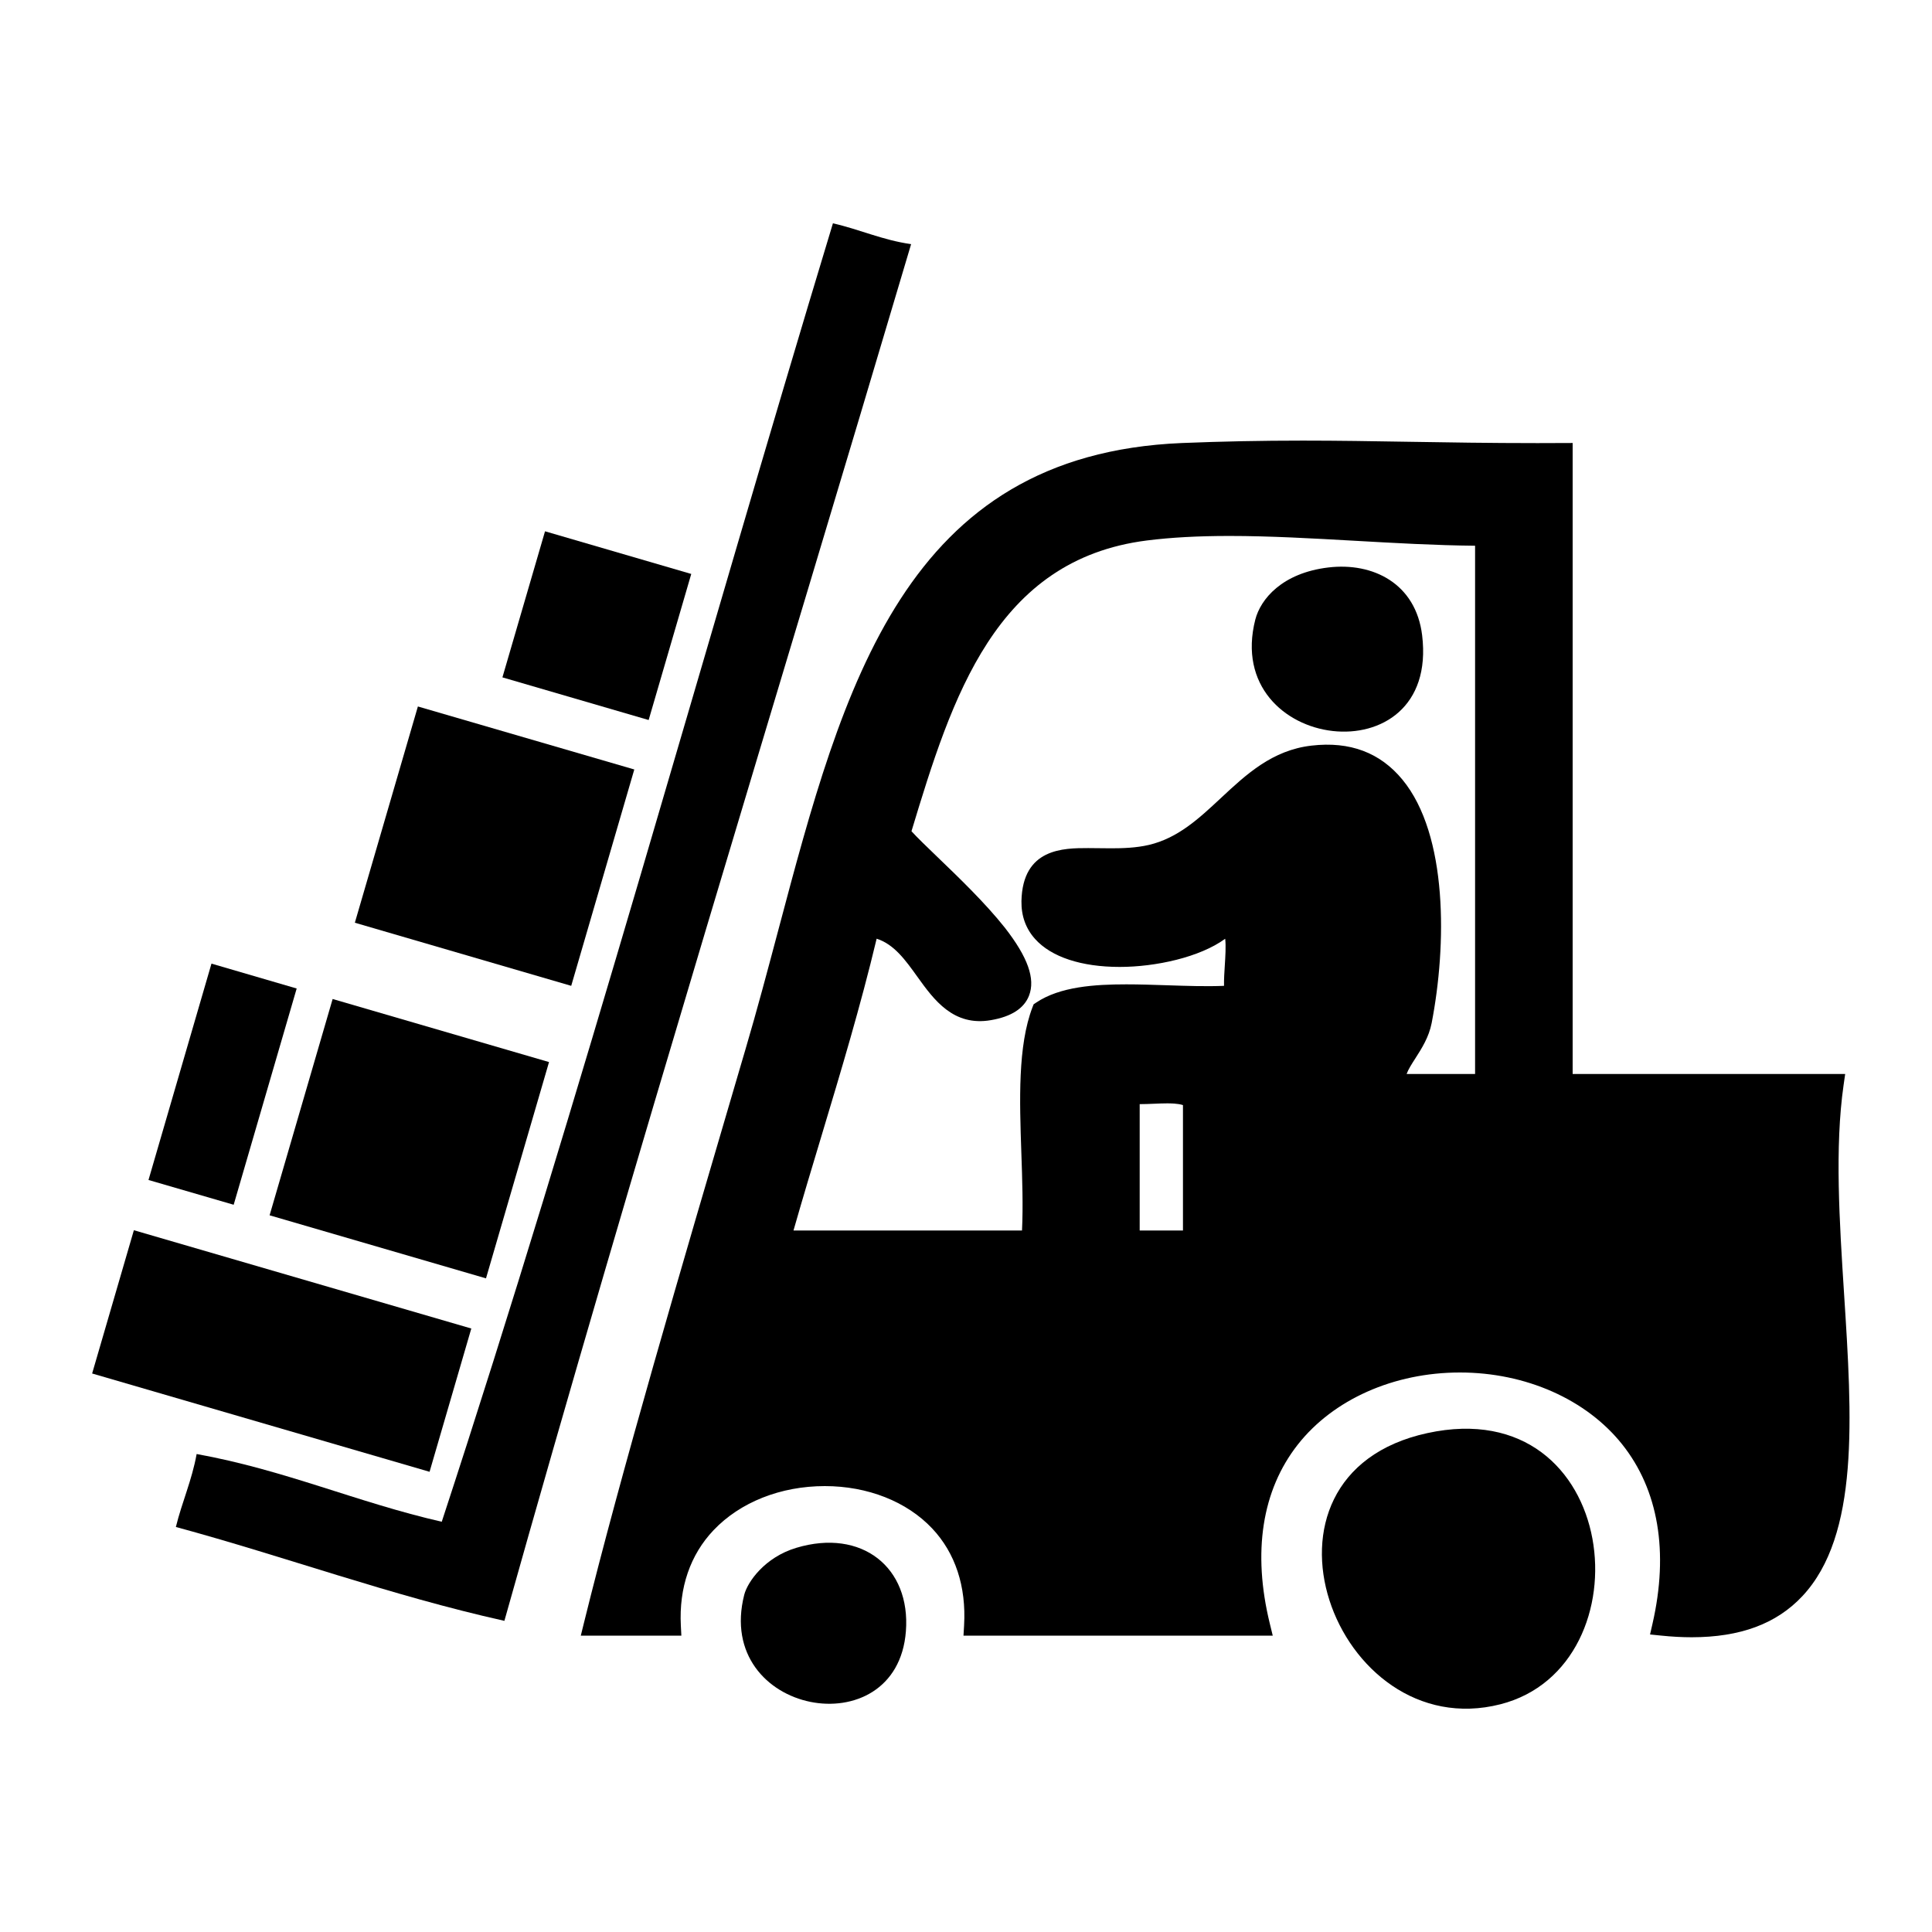
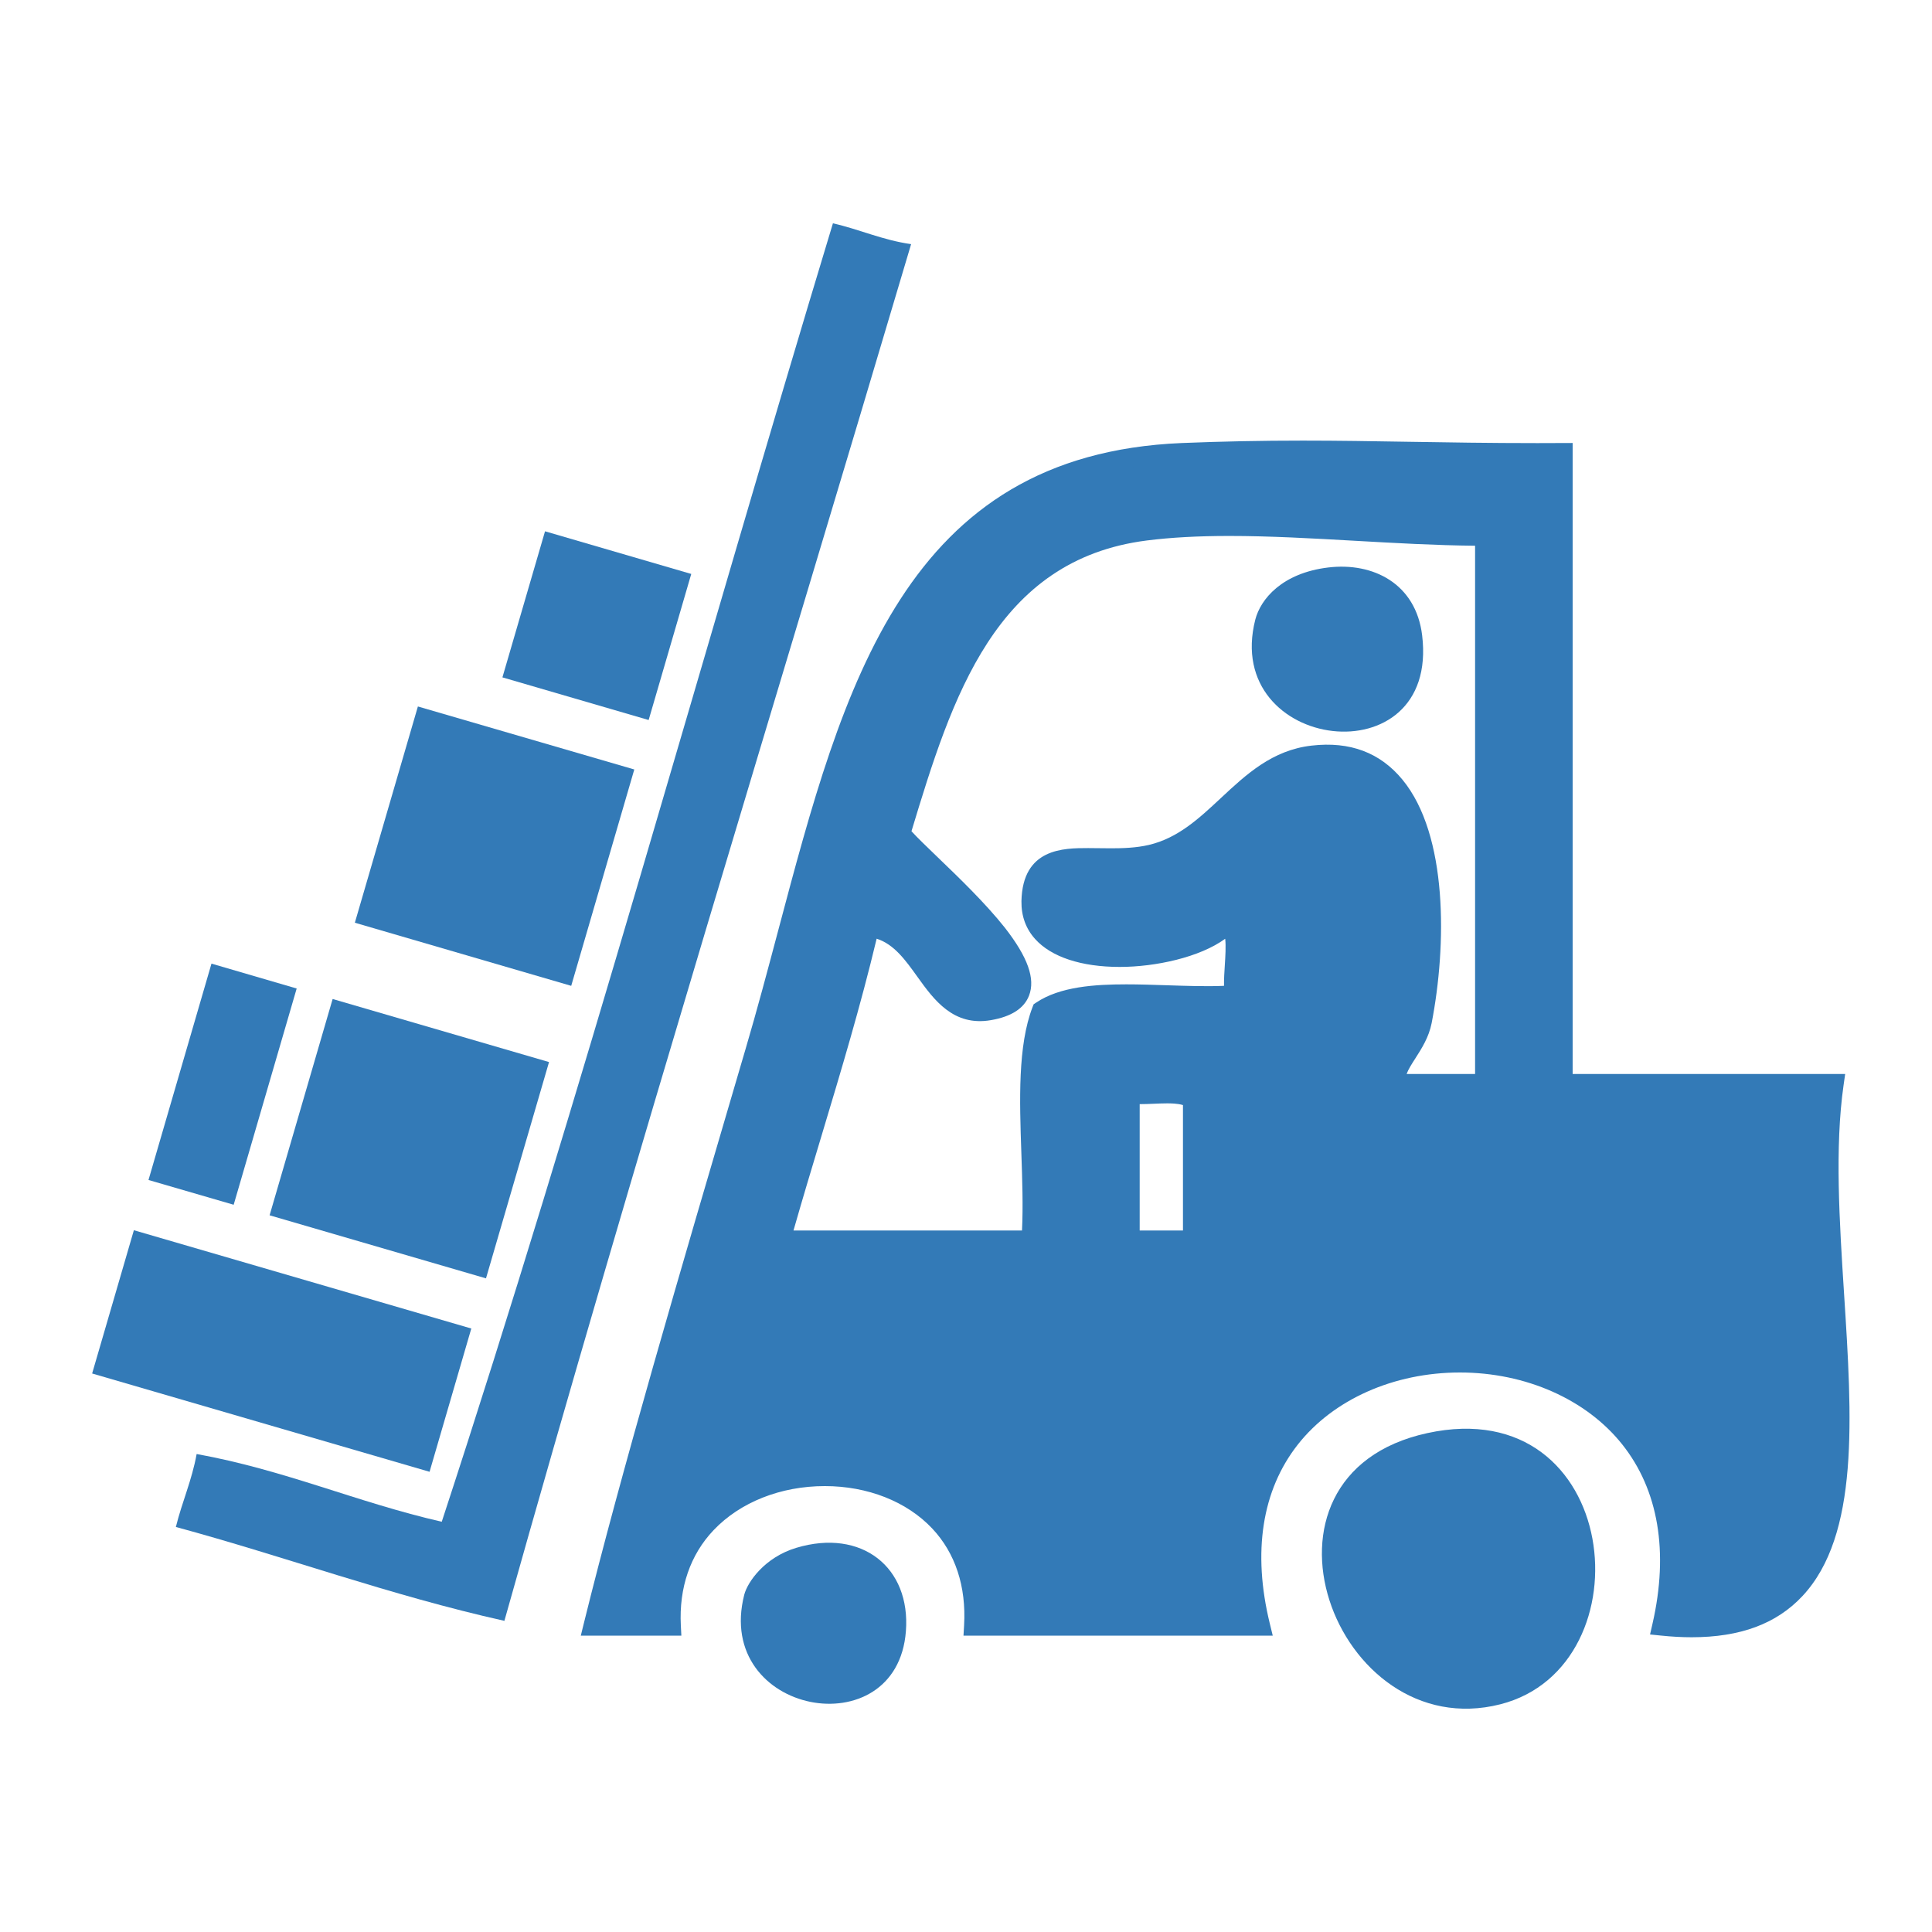
<svg xmlns="http://www.w3.org/2000/svg" version="1.1" x="0px" y="0px" width="100px" height="100px" viewBox="0 0 100 100" enable-background="new 0 0 100 100" xml:space="preserve">
  <g id="Layer_1">
</g>
  <g id="_x3C_Layer_x3E_">
</g>
  <g id="TESTS">
    <g>
-       <path fill-rule="evenodd" clip-rule="evenodd" d="M47.159,12.637C40.121,36.37,32.855,59.874,26.107,83.895    c-5.957-1.332-11.27-3.304-17.004-4.859c0.319-1.297,0.828-2.409,1.075-3.776c4.574,0.826,8.298,2.502,12.687,3.506    c7.201-21.953,13.469-44.831,20.247-67.207C44.506,11.875,45.664,12.425,47.159,12.637z" />
+       <path fill-rule="evenodd" clip-rule="evenodd" d="M47.159,12.637C40.121,36.37,32.855,59.874,26.107,83.895    c-5.957-1.332-11.27-3.304-17.004-4.859c0.319-1.297,0.828-2.409,1.075-3.776c4.574,0.826,8.298,2.502,12.687,3.506    c7.201-21.953,13.469-44.831,20.247-67.207C44.506,11.875,45.664,12.425,47.159,12.637z" fill="#337ab7" />
    </g>
    <g id="XMLID_1_">
      <g>
        <g>
-           <path d="M61.73,56.9c-0.65-0.511-2.16-0.17-3.24-0.271c0,2.521,0,5.04,0,7.561c1.09,0,2.16,0,3.24,0      C61.73,61.76,61.73,59.33,61.73,56.9z M76.85,56.09c0-9.44,0-18.89,0-28.34c-5.949-0.01-12.34-0.93-17.55-0.27      c-8.21,1.04-10.5,8.45-12.68,15.66c0.64,0.83,3.35,3.11,5,5.19c1.439,1.85,2.04,3.56-0.41,3.979C48.11,52.85,47.94,48.33,45,48      c-1.31,5.61-3.07,10.78-4.59,16.19c4.32,0,8.64,0,12.96,0c0.28-3.86-0.61-8.881,0.54-11.881c2.149-1.45,6.63-0.569,9.979-0.81      c-0.17-1.17,0.36-3.04-0.27-3.77c-1.561,1.87-7.74,2.69-9.67,0.54c-0.38-0.42-0.59-0.96-0.58-1.62      c0.07-3.34,3.39-1.77,6.21-2.43c3.439-0.81,4.8-4.72,8.36-5.13c6.359-0.74,6.79,7.99,5.67,13.771      c-0.271,1.38-1.53,2.239-1.351,3.229C73.79,56.09,75.32,56.09,76.85,56.09z M80.9,23.43c0,10.89,0,21.78,0,32.66      c4.68,0,9.359,0,14.029,0c-1.62,11.3,5.311,29.54-8.91,28.07c4.171-18.22-25.21-18.101-20.779,0c-4.94,0-9.891,0-14.84,0      c0.61-10.47-16.18-10.17-15.66,0c-1.34,0-2.7,0-4.04,0c1.97-7.99,5.14-18.74,8.36-29.69c4.34-14.71,5.86-30.36,22.13-31.04      C68.58,23.13,72.98,23.47,80.9,23.43z" />
+           <path d="M61.73,56.9c-0.65-0.511-2.16-0.17-3.24-0.271c0,2.521,0,5.04,0,7.561c1.09,0,2.16,0,3.24,0      C61.73,61.76,61.73,59.33,61.73,56.9z M76.85,56.09c0-9.44,0-18.89,0-28.34c-5.949-0.01-12.34-0.93-17.55-0.27      c-8.21,1.04-10.5,8.45-12.68,15.66c0.64,0.83,3.35,3.11,5,5.19c1.439,1.85,2.04,3.56-0.41,3.979C48.11,52.85,47.94,48.33,45,48      c-1.31,5.61-3.07,10.78-4.59,16.19c4.32,0,8.64,0,12.96,0c0.28-3.86-0.61-8.881,0.54-11.881c2.149-1.45,6.63-0.569,9.979-0.81      c-0.17-1.17,0.36-3.04-0.27-3.77c-1.561,1.87-7.74,2.69-9.67,0.54c-0.38-0.42-0.59-0.96-0.58-1.62      c0.07-3.34,3.39-1.77,6.21-2.43c3.439-0.81,4.8-4.72,8.36-5.13c6.359-0.74,6.79,7.99,5.67,13.771      c-0.271,1.38-1.53,2.239-1.351,3.229C73.79,56.09,75.32,56.09,76.85,56.09z M80.9,23.43c0,10.89,0,21.78,0,32.66      c4.68,0,9.359,0,14.029,0c-1.62,11.3,5.311,29.54-8.91,28.07c4.171-18.22-25.21-18.101-20.779,0c-4.94,0-9.891,0-14.84,0      c0.61-10.47-16.18-10.17-15.66,0c-1.34,0-2.7,0-4.04,0c1.97-7.99,5.14-18.74,8.36-29.69c4.34-14.71,5.86-30.36,22.13-31.04      C68.58,23.13,72.98,23.47,80.9,23.43z" fill="#337ab7" />
        </g>
      </g>
      <g>
        <g>
-           <path d="M87.559,84.744c-0.501,0-1.036-0.029-1.591-0.087L85.406,84.6l0.126-0.551c0.852-3.721,0.309-6.935-1.571-9.293      c-1.854-2.327-4.993-3.716-8.397-3.716c-3.42,0-6.557,1.396-8.392,3.734c-1.853,2.359-2.353,5.564-1.446,9.267l0.151,0.619      H49.87l0.031-0.529c0.117-2.014-0.454-3.749-1.653-5.02c-1.314-1.393-3.339-2.191-5.556-2.191c-2.281,0-4.378,0.831-5.755,2.279      c-1.21,1.273-1.797,2.98-1.697,4.936l0.027,0.525h-5.205l0.153-0.62c1.93-7.828,4.955-18.113,8.157-29.002l0.209-0.709      c0.609-2.065,1.169-4.174,1.711-6.214C43.65,35.472,46.822,23.53,61.17,22.931c2.105-0.085,4.095-0.125,6.26-0.125      c1.848,0,3.609,0.029,5.46,0.06c2.042,0.033,4.193,0.069,6.689,0.069l1.821-0.006V55.59h14.106l-0.082,0.571      c-0.462,3.22-0.214,7.079,0.025,10.811c0.413,6.421,0.803,12.486-2.163,15.649c-1.339,1.428-3.212,2.122-5.726,2.123      C87.561,84.744,87.56,84.744,87.559,84.744z M86.626,83.711c0.322,0.021,0.635,0.033,0.933,0.033c0.001,0,0.002,0,0.002,0      c2.223-0.001,3.857-0.592,4.997-1.807c2.669-2.848,2.293-8.703,1.895-14.902c-0.229-3.567-0.466-7.25-0.092-10.445H80.4V23.932      l-0.821,0.002c-2.502,0-4.658-0.036-6.706-0.069c-1.845-0.03-3.601-0.059-5.443-0.059c-2.151,0-4.127,0.04-6.219,0.125      C47.6,24.499,44.661,35.562,41.258,48.372c-0.543,2.046-1.105,4.161-1.719,6.239l-0.208,0.709      c-3.115,10.593-6.062,20.613-7.992,28.34h2.889c0.01-2.018,0.691-3.789,1.983-5.149c1.564-1.646,3.926-2.591,6.48-2.591      c2.491,0,4.781,0.913,6.284,2.506c1.284,1.36,1.95,3.162,1.94,5.234h13.698c-0.981-4.714,0.401-7.758,1.771-9.503      c2.023-2.578,5.454-4.117,9.179-4.117c3.706,0,7.138,1.53,9.18,4.093C86.722,76.616,87.369,79.918,86.626,83.711z" />
+           <path d="M87.559,84.744c-0.501,0-1.036-0.029-1.591-0.087L85.406,84.6l0.126-0.551c0.852-3.721,0.309-6.935-1.571-9.293      c-1.854-2.327-4.993-3.716-8.397-3.716c-3.42,0-6.557,1.396-8.392,3.734c-1.853,2.359-2.353,5.564-1.446,9.267l0.151,0.619      H49.87l0.031-0.529c0.117-2.014-0.454-3.749-1.653-5.02c-1.314-1.393-3.339-2.191-5.556-2.191c-2.281,0-4.378,0.831-5.755,2.279      c-1.21,1.273-1.797,2.98-1.697,4.936l0.027,0.525h-5.205l0.153-0.62c1.93-7.828,4.955-18.113,8.157-29.002l0.209-0.709      c0.609-2.065,1.169-4.174,1.711-6.214C43.65,35.472,46.822,23.53,61.17,22.931c2.105-0.085,4.095-0.125,6.26-0.125      c1.848,0,3.609,0.029,5.46,0.06c2.042,0.033,4.193,0.069,6.689,0.069l1.821-0.006V55.59h14.106l-0.082,0.571      c-0.462,3.22-0.214,7.079,0.025,10.811c0.413,6.421,0.803,12.486-2.163,15.649c-1.339,1.428-3.212,2.122-5.726,2.123      C87.561,84.744,87.56,84.744,87.559,84.744z M86.626,83.711c0.322,0.021,0.635,0.033,0.933,0.033c0.001,0,0.002,0,0.002,0      c2.223-0.001,3.857-0.592,4.997-1.807c2.669-2.848,2.293-8.703,1.895-14.902c-0.229-3.567-0.466-7.25-0.092-10.445H80.4V23.932      l-0.821,0.002c-2.502,0-4.658-0.036-6.706-0.069c-1.845-0.03-3.601-0.059-5.443-0.059c-2.151,0-4.127,0.04-6.219,0.125      C47.6,24.499,44.661,35.562,41.258,48.372c-0.543,2.046-1.105,4.161-1.719,6.239l-0.208,0.709      c-3.115,10.593-6.062,20.613-7.992,28.34h2.889c0.01-2.018,0.691-3.789,1.983-5.149c1.564-1.646,3.926-2.591,6.48-2.591      c2.491,0,4.781,0.913,6.284,2.506c1.284,1.36,1.95,3.162,1.94,5.234h13.698c-0.981-4.714,0.401-7.758,1.771-9.503      c2.023-2.578,5.454-4.117,9.179-4.117c3.706,0,7.138,1.53,9.18,4.093C86.722,76.616,87.369,79.918,86.626,83.711z" fill="#337ab7" />
        </g>
        <g>
-           <path d="M53.835,64.69H39.75l0.178-0.635c0.531-1.892,1.092-3.753,1.652-5.614c1.024-3.4,2.083-6.918,2.933-10.555l0.101-0.433      l0.441,0.049c1.598,0.18,2.472,1.399,3.243,2.475c0.81,1.128,1.496,2.062,2.825,1.839c0.468-0.081,1.056-0.257,1.205-0.643      c0.108-0.279,0.108-0.979-1.104-2.538c-0.97-1.223-2.32-2.521-3.404-3.562c-0.738-0.709-1.321-1.27-1.598-1.629l-0.157-0.204      l0.075-0.246C48.256,36,50.653,28.071,59.237,26.984c1.286-0.163,2.725-0.242,4.398-0.242c2.115,0,4.372,0.128,6.556,0.251      c2.201,0.125,4.477,0.253,6.659,0.257l0.499,0.001V56.59h-5.507l-0.075-0.411c-0.131-0.724,0.265-1.34,0.647-1.937      c0.294-0.457,0.598-0.931,0.705-1.478c0.737-3.809,0.839-9.178-1.303-11.775c-0.935-1.132-2.166-1.594-3.819-1.403      c-1.703,0.196-2.877,1.291-4.119,2.449c-1.188,1.109-2.419,2.256-4.185,2.672c-0.76,0.178-1.531,0.202-2.186,0.202l-1.186-0.011      c-1.783,0-2.422,0.267-2.453,1.763c-0.008,0.505,0.145,0.935,0.451,1.274c0.636,0.709,1.961,1.115,3.636,1.115      c2.193,0,4.512-0.72,5.279-1.64l0.377-0.453l0.386,0.446c0.526,0.61,0.46,1.627,0.396,2.61      c-0.033,0.505-0.067,1.027-0.011,1.415l0.077,0.532l-0.536,0.039c-1.107,0.078-2.33,0.04-3.555-0.002      c-0.698-0.022-1.397-0.046-2.073-0.046c-1.321,0-2.949,0.08-3.977,0.689c-0.634,1.81-0.544,4.448-0.456,7.003      c0.053,1.548,0.107,3.149,0.004,4.583L53.835,64.69z M41.071,63.69h11.828c0.061-1.264,0.013-2.659-0.034-4.013      c-0.093-2.727-0.189-5.546,0.578-7.547l0.057-0.147l0.131-0.088c1.233-0.832,3.051-0.945,4.667-0.945      c0.687,0,1.396,0.024,2.106,0.047c1.007,0.033,2.014,0.069,2.951,0.03c-0.006-0.349,0.019-0.719,0.042-1.08      c0.028-0.447,0.062-0.962,0.019-1.357c-1.314,0.96-3.604,1.458-5.459,1.458c-1.987,0-3.542-0.513-4.379-1.445      c-0.48-0.531-0.72-1.192-0.708-1.961c0.058-2.745,2.184-2.745,3.453-2.745l1.186,0.011c0.598,0,1.297-0.021,1.957-0.175      c1.507-0.355,2.588-1.363,3.731-2.43c1.306-1.218,2.656-2.477,4.686-2.71c2.003-0.233,3.561,0.371,4.706,1.76      c2.363,2.866,2.292,8.58,1.513,12.602c-0.145,0.736-0.517,1.316-0.845,1.828c-0.189,0.294-0.362,0.563-0.451,0.807h3.544V28.247      c-2.054-0.02-4.167-0.14-6.215-0.256c-2.169-0.123-4.412-0.25-6.499-0.25c-1.631,0-3.029,0.077-4.273,0.234      c-7.842,0.993-10.083,8.099-12.185,15.049c0.288,0.319,0.782,0.794,1.337,1.328c1.106,1.063,2.482,2.386,3.497,3.666      c1.191,1.53,1.587,2.646,1.25,3.517c-0.256,0.66-0.918,1.087-1.968,1.267c-1.94,0.338-2.948-1.042-3.808-2.242      c-0.62-0.865-1.209-1.687-2.111-1.973c-0.836,3.499-1.853,6.874-2.836,10.143C42.042,60.377,41.547,62.023,41.071,63.69z" />
+           <path d="M53.835,64.69H39.75l0.178-0.635c0.531-1.892,1.092-3.753,1.652-5.614c1.024-3.4,2.083-6.918,2.933-10.555l0.101-0.433      l0.441,0.049c1.598,0.18,2.472,1.399,3.243,2.475c0.81,1.128,1.496,2.062,2.825,1.839c0.468-0.081,1.056-0.257,1.205-0.643      c0.108-0.279,0.108-0.979-1.104-2.538c-0.97-1.223-2.32-2.521-3.404-3.562c-0.738-0.709-1.321-1.27-1.598-1.629l-0.157-0.204      l0.075-0.246C48.256,36,50.653,28.071,59.237,26.984c1.286-0.163,2.725-0.242,4.398-0.242c2.115,0,4.372,0.128,6.556,0.251      c2.201,0.125,4.477,0.253,6.659,0.257l0.499,0.001V56.59h-5.507l-0.075-0.411c-0.131-0.724,0.265-1.34,0.647-1.937      c0.294-0.457,0.598-0.931,0.705-1.478c0.737-3.809,0.839-9.178-1.303-11.775c-0.935-1.132-2.166-1.594-3.819-1.403      c-1.703,0.196-2.877,1.291-4.119,2.449c-1.188,1.109-2.419,2.256-4.185,2.672c-0.76,0.178-1.531,0.202-2.186,0.202l-1.186-0.011      c-1.783,0-2.422,0.267-2.453,1.763c-0.008,0.505,0.145,0.935,0.451,1.274c0.636,0.709,1.961,1.115,3.636,1.115      c2.193,0,4.512-0.72,5.279-1.64l0.377-0.453l0.386,0.446c0.526,0.61,0.46,1.627,0.396,2.61      c-0.033,0.505-0.067,1.027-0.011,1.415l0.077,0.532l-0.536,0.039c-1.107,0.078-2.33,0.04-3.555-0.002      c-0.698-0.022-1.397-0.046-2.073-0.046c-1.321,0-2.949,0.08-3.977,0.689c-0.634,1.81-0.544,4.448-0.456,7.003      c0.053,1.548,0.107,3.149,0.004,4.583L53.835,64.69z M41.071,63.69h11.828c0.061-1.264,0.013-2.659-0.034-4.013      c-0.093-2.727-0.189-5.546,0.578-7.547l0.057-0.147l0.131-0.088c1.233-0.832,3.051-0.945,4.667-0.945      c0.687,0,1.396,0.024,2.106,0.047c1.007,0.033,2.014,0.069,2.951,0.03c-0.006-0.349,0.019-0.719,0.042-1.08      c0.028-0.447,0.062-0.962,0.019-1.357c-1.314,0.96-3.604,1.458-5.459,1.458c-1.987,0-3.542-0.513-4.379-1.445      c-0.48-0.531-0.72-1.192-0.708-1.961c0.058-2.745,2.184-2.745,3.453-2.745l1.186,0.011c0.598,0,1.297-0.021,1.957-0.175      c1.507-0.355,2.588-1.363,3.731-2.43c1.306-1.218,2.656-2.477,4.686-2.71c2.003-0.233,3.561,0.371,4.706,1.76      c2.363,2.866,2.292,8.58,1.513,12.602c-0.145,0.736-0.517,1.316-0.845,1.828c-0.189,0.294-0.362,0.563-0.451,0.807h3.544V28.247      c-2.054-0.02-4.167-0.14-6.215-0.256c-2.169-0.123-4.412-0.25-6.499-0.25c-1.631,0-3.029,0.077-4.273,0.234      c-7.842,0.993-10.083,8.099-12.185,15.049c0.288,0.319,0.782,0.794,1.337,1.328c1.106,1.063,2.482,2.386,3.497,3.666      c1.191,1.53,1.587,2.646,1.25,3.517c-0.256,0.66-0.918,1.087-1.968,1.267c-1.94,0.338-2.948-1.042-3.808-2.242      c-0.62-0.865-1.209-1.687-2.111-1.973c-0.836,3.499-1.853,6.874-2.836,10.143C42.042,60.377,41.547,62.023,41.071,63.69z" fill="#337ab7" />
        </g>
        <g>
-           <path d="M62.23,64.69h-4.24v-8.609l0.546,0.051c0.349,0.034,0.745,0.014,1.14-0.001c0.248-0.011,0.494-0.021,0.73-0.021      c0.558,0,1.188,0.047,1.633,0.396l0.191,0.15V64.69z M58.99,63.69h2.24v-6.491c-0.275-0.089-0.672-0.089-0.824-0.089      c-0.223,0-0.456,0.01-0.689,0.02c-0.245,0.01-0.49,0.02-0.727,0.02V63.69z" />
+           <path d="M62.23,64.69h-4.24v-8.609l0.546,0.051c0.349,0.034,0.745,0.014,1.14-0.001c0.248-0.011,0.494-0.021,0.73-0.021      c0.558,0,1.188,0.047,1.633,0.396l0.191,0.15V64.69z M58.99,63.69h2.24v-6.491c-0.275-0.089-0.672-0.089-0.824-0.089      c-0.223,0-0.456,0.01-0.689,0.02c-0.245,0.01-0.49,0.02-0.727,0.02V63.69z" fill="#337ab7" />
        </g>
      </g>
    </g>
    <g>
-       <path fill-rule="evenodd" clip-rule="evenodd" d="M68.755,29.372c2.316-0.276,4.528,0.833,4.854,3.507    c0.912,7.46-10.376,6.03-8.635-0.809C65.244,31.02,66.35,29.659,68.755,29.372z" />
+       <path fill-rule="evenodd" clip-rule="evenodd" d="M68.755,29.372c2.316-0.276,4.528,0.833,4.854,3.507    c0.912,7.46-10.376,6.03-8.635-0.809C65.244,31.02,66.35,29.659,68.755,29.372z" fill="#337ab7" />
    </g>
    <g>
-       <path fill-rule="evenodd" clip-rule="evenodd" d="M73.879,74.177c10.039-2.182,11.485,12.071,3.781,14.036    C69.099,90.395,63.884,76.35,73.879,74.177z" />
+       <path fill-rule="evenodd" clip-rule="evenodd" d="M73.879,74.177c10.039-2.182,11.485,12.071,3.781,14.036    C69.099,90.395,63.884,76.35,73.879,74.177z" fill="#337ab7" />
    </g>
    <g>
-       <path fill-rule="evenodd" clip-rule="evenodd" d="M41.22,80.114c3.381-1.013,5.923,1.009,5.669,4.319    c-0.461,6.06-9.946,4.316-8.367-1.89C38.692,81.886,39.576,80.606,41.22,80.114z" />
+       <path fill-rule="evenodd" clip-rule="evenodd" d="M41.22,80.114c3.381-1.013,5.923,1.009,5.669,4.319    c-0.461,6.06-9.946,4.316-8.367-1.89C38.692,81.886,39.576,80.606,41.22,80.114z" fill="#337ab7" />
    </g>
    <g>
-       <rect x="26.952" y="28.445" transform="matrix(0.96 0.28 -0.28 0.96 10.3012 -7.3539)" fill="#000000" width="7.884" height="7.876" />
+       <rect x="26.952" y="28.445" transform="matrix(0.96 0.28 -0.28 0.96 10.3012 -7.3539)" fill="#337ab7" width="7.884" height="7.876" />
    </g>
    <g>
-       <polygon fill="#000000" points="29.566,51.027 18.367,47.76 21.63,36.567 32.831,39.828   " />
+       <polygon fill="#337ab7" points="29.566,51.027 18.367,47.76 21.63,36.567 32.831,39.828   " />
    </g>
    <g>
-       <rect x="15.354" y="53.105" transform="matrix(0.9601 0.2798 -0.2798 0.9601 17.3345 -3.574)" fill="#000000" width="11.666" height="11.661" />
+       <rect x="15.354" y="53.105" transform="matrix(0.9601 0.2798 -0.2798 0.9601 17.3345 -3.574)" fill="#337ab7" width="11.666" height="11.661" />
    </g>
    <g>
-       <rect x="5.487" y="66.065" transform="matrix(0.9601 0.2797 -0.2797 0.9601 20.1396 -1.2878)" fill="#000000" width="18.191" height="7.724" />
+       <rect x="5.487" y="66.065" transform="matrix(0.9601 0.2797 -0.2797 0.9601 20.1396 -1.2878)" fill="#337ab7" width="18.191" height="7.724" />
    </g>
    <g>
-       <polygon fill="#000000" points="12.095,62.358 7.686,61.076 10.946,49.877 15.356,51.165   " />
+       <polygon fill="#337ab7" points="12.095,62.358 7.686,61.076 10.946,49.877 15.356,51.165   " />
    </g>
  </g>
</svg>
